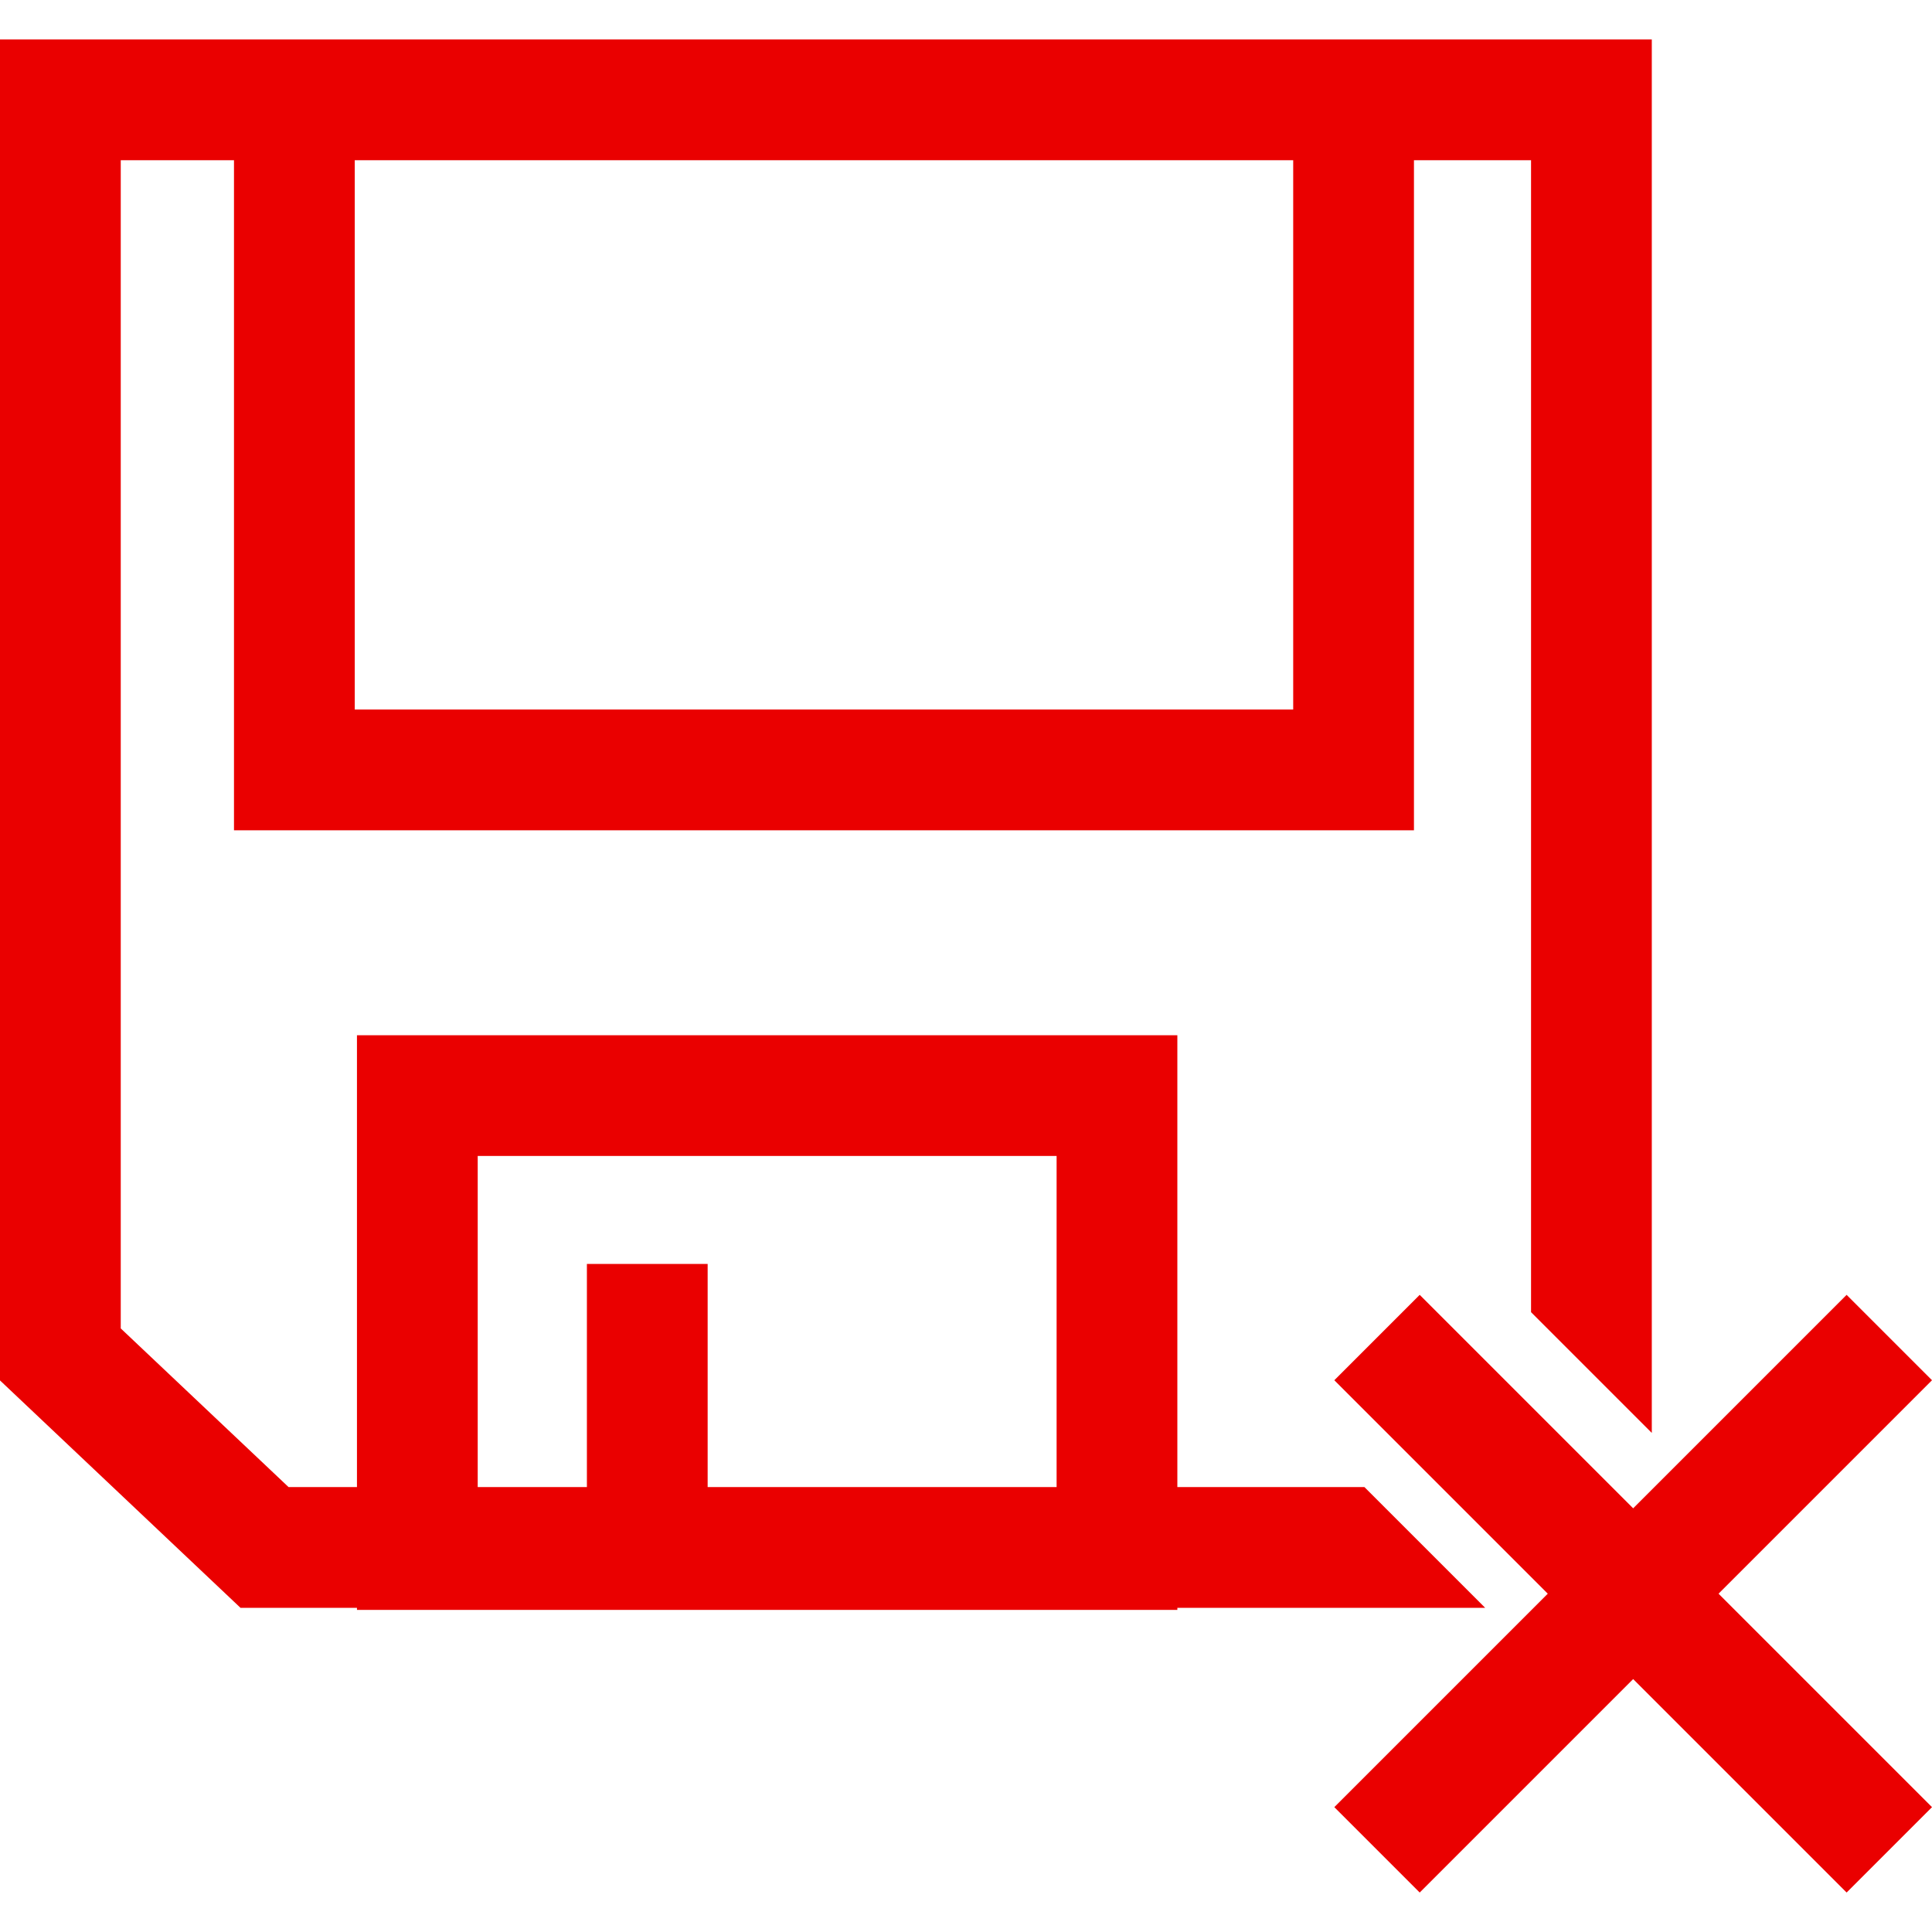
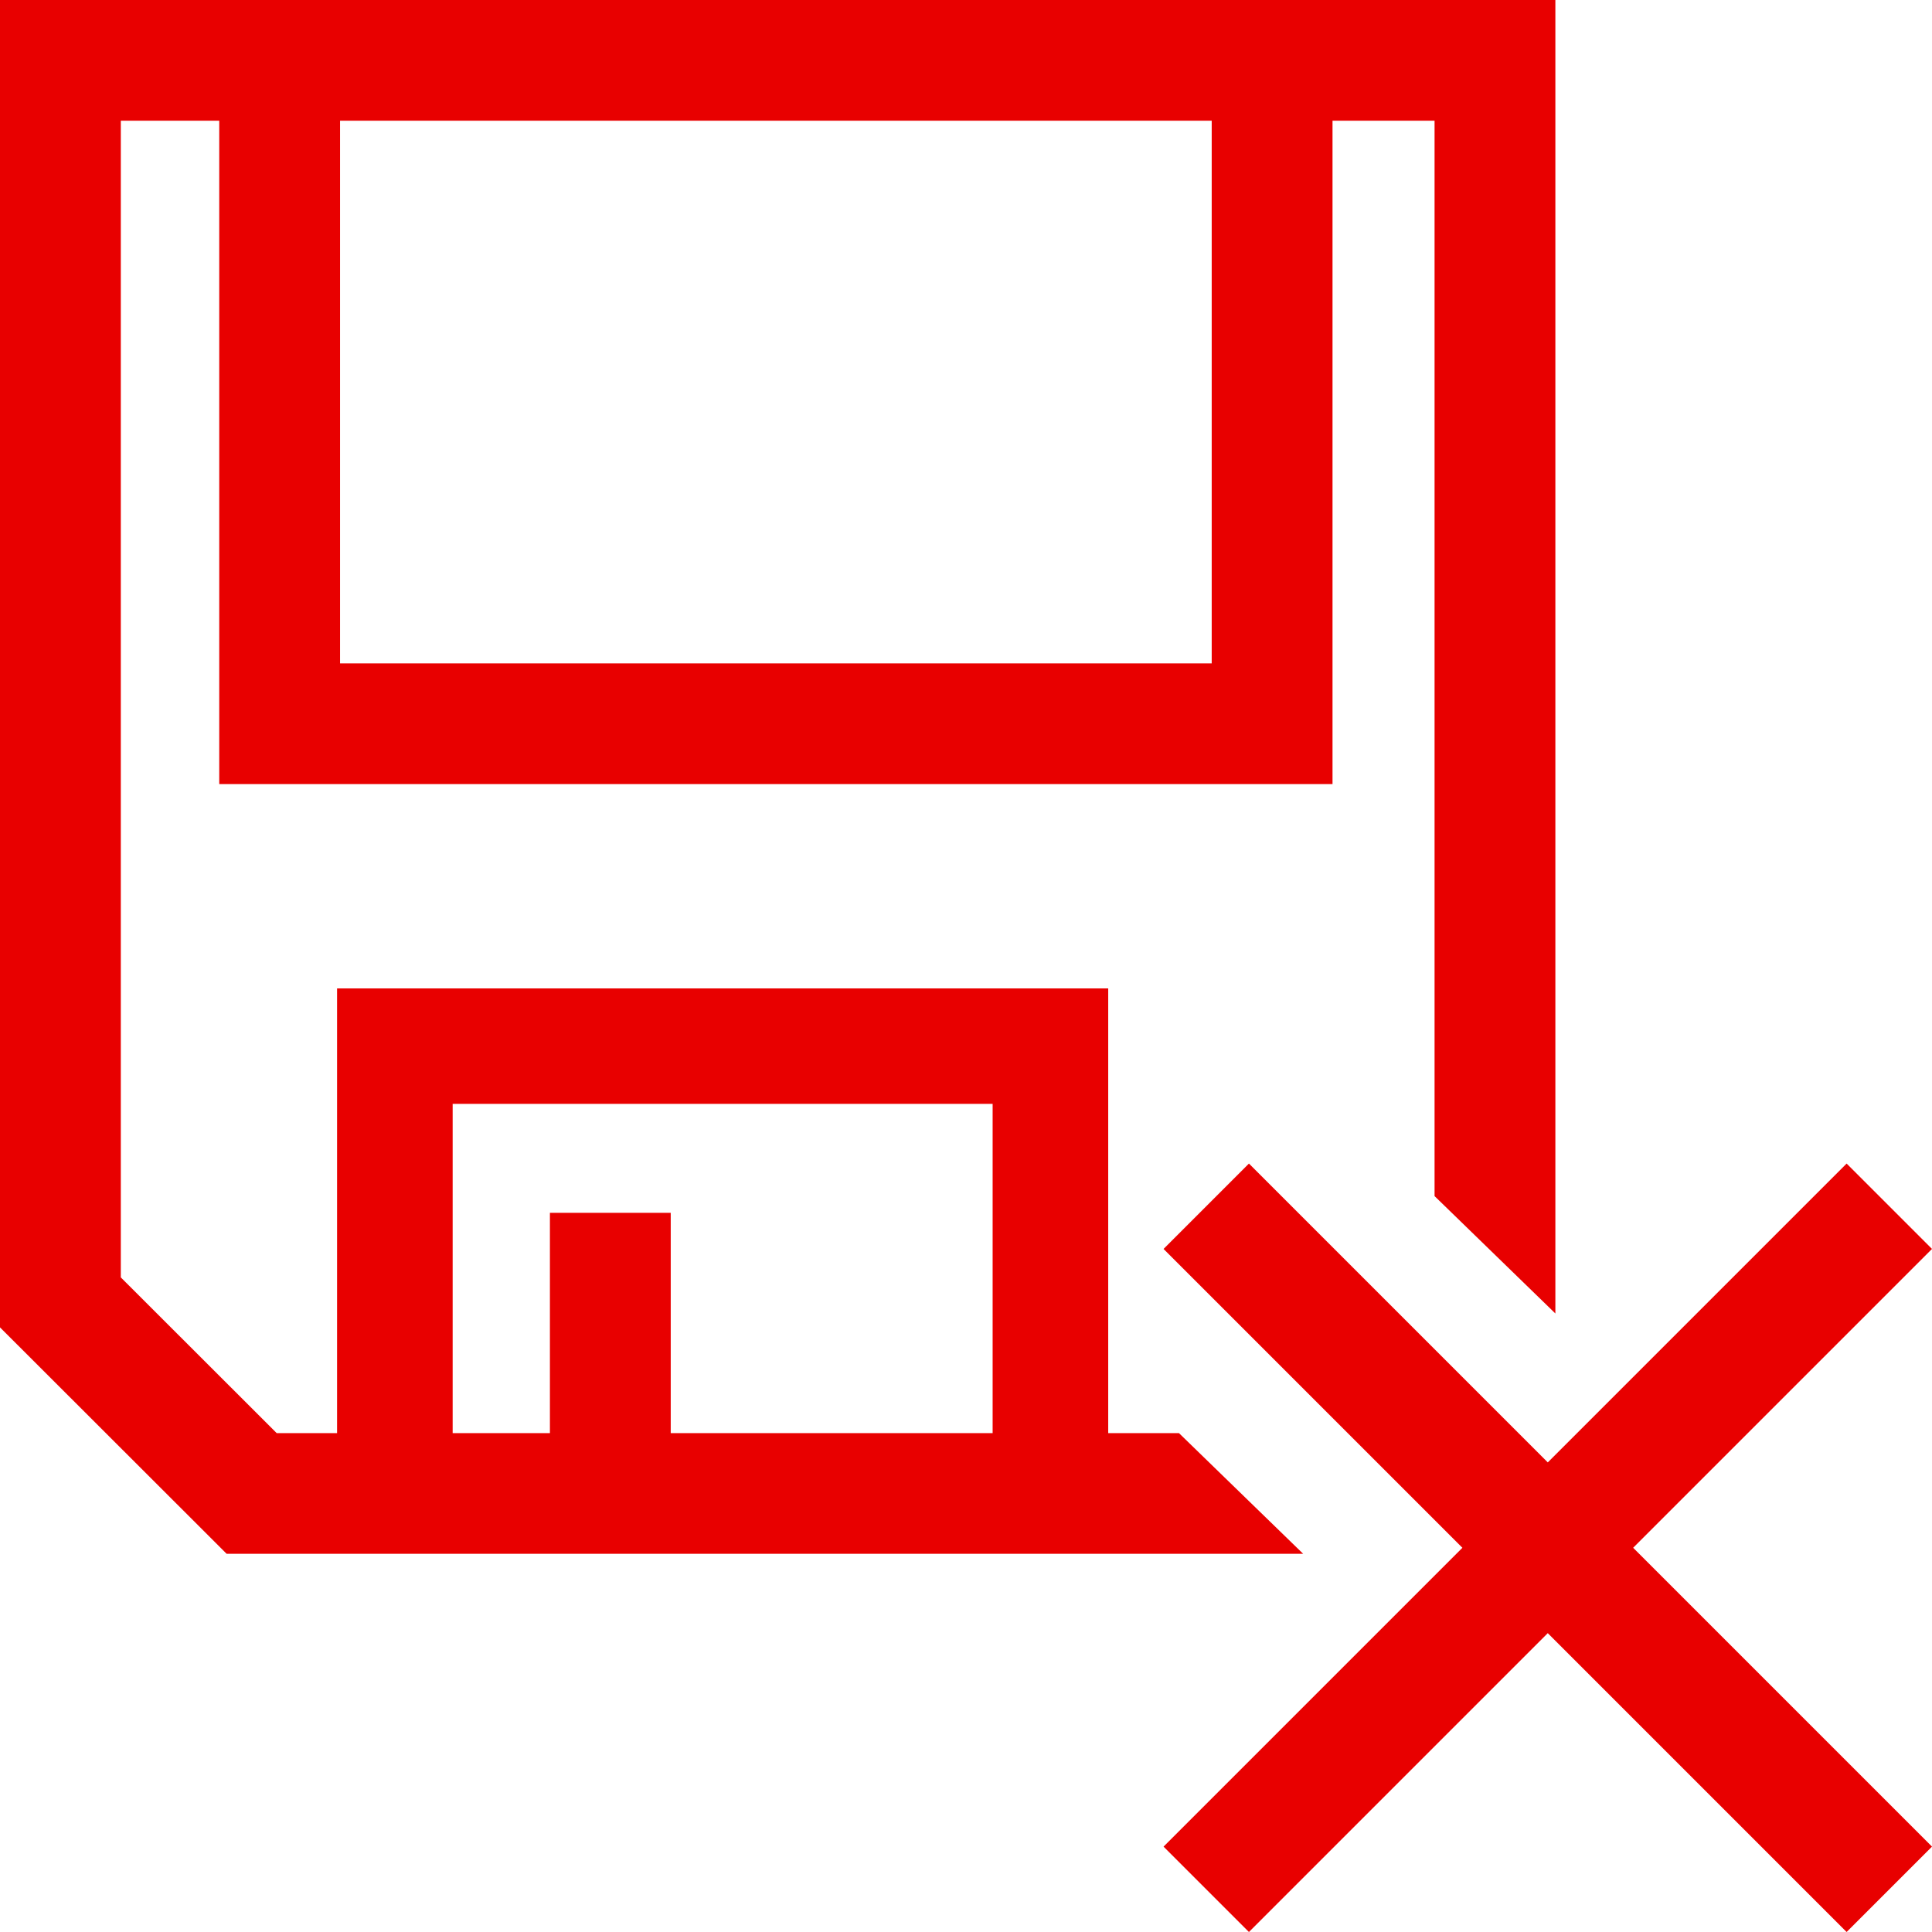
<svg xmlns="http://www.w3.org/2000/svg" version="1.1" width="1024" height="1024" viewBox="0 0 1024.00 1024.00" enable-background="new 0 0 1024.00 1024.00" xml:space="preserve" id="svg4">
  <defs id="defs8" />
-   <path id="path840" d="m 0,20.92 v 710.736 l 10.016,9.471 117.449,111.047 h 61.732 v 1.107 h 434.826 v -1.107 H 787.158 l -64,-64 H 624.023 V 548.688 H 189.197 v 32 207.486 H 152.932 L 64,704.09 V 84.92 h 60.02 v 355.156 h 625.404 V 84.92 h 62.062 v 610.562 l 64,64 V 20.92 h -126.062 -625.404 z m 188.02,64 h 497.404 V 376.076 H 188.02 Z M 253.197,612.688 H 560.023 V 788.174 H 375.07 V 669.92 h -64 V 788.174 H 253.197 Z M 752.471,686.297 707.217,731.551 820.355,844.689 707.217,957.826 752.471,1003.08 865.609,889.943 978.746,1003.08 1024,957.826 910.863,844.689 1024,731.551 978.746,686.297 865.609,799.436 Z" style="color:#000000;font-style:normal;font-variant:normal;font-weight:normal;font-stretch:normal;font-size:medium;line-height:normal;font-family:sans-serif;font-variant-ligatures:normal;font-variant-position:normal;font-variant-caps:normal;font-variant-numeric:normal;font-variant-alternates:normal;font-feature-settings:normal;text-indent:0;text-align:start;text-decoration:none;text-decoration-line:none;text-decoration-style:solid;text-decoration-color:#000000;letter-spacing:normal;word-spacing:normal;text-transform:none;writing-mode:lr-tb;direction:ltr;text-orientation:mixed;dominant-baseline:auto;baseline-shift:baseline;text-anchor:start;white-space:normal;shape-padding:0;clip-rule:nonzero;display:inline;overflow:visible;visibility:visible;opacity:1;isolation:auto;mix-blend-mode:normal;color-interpolation:sRGB;color-interpolation-filters:linearRGB;solid-color:#000000;solid-opacity:1;vector-effect:none;fill:#ea0000;fill-opacity:1;fill-rule:nonzero;stroke:none;stroke-width:64;stroke-linecap:butt;stroke-linejoin:miter;stroke-miterlimit:4;stroke-dasharray:none;stroke-dashoffset:0;stroke-opacity:1;color-rendering:auto;image-rendering:auto;shape-rendering:auto;text-rendering:auto;enable-background:accumulate" />
+   <g style="stroke-width:1.263" transform="matrix(0.7920279,0,0,0.7912362,6.671121,6.664453)" id="g5058">
+     <path id="path830" transform="matrix(1.262582,0,0,1.263845,-8.422836,-8.422836)" d="M 0 0 L 0 703.541 L 9.377 712.908 L 120.133 823.555 L 690.715 823.555 L 624.883 759.588 L 587.377 759.588 L 587.377 523.877 L 178.658 523.877 L 178.658 554.479 L 178.658 759.588 L 146.658 759.588 L 64.031 677.043 L 64.031 63.967 L 116.205 63.967 L 116.205 415.576 L 706.262 415.576 L 706.262 63.967 L 760.348 63.967 L 760.348 633.959 L 824.379 696.176 L 824.379 0 L 0 0 z M 180.236 63.967 L 642.23 63.967 L 642.23 351.607 L 180.236 351.607 L 180.236 63.967 z M 239.92 585.078 L 526.117 585.078 L 526.117 759.588 L 355.498 759.588 L 355.498 642.818 L 291.467 642.818 L 291.467 759.588 L 239.92 759.588 L 239.92 585.078 z M 661.961 616.707 L 616.707 661.961 L 775.1 820.354 L 616.707 978.746 L 661.961 1024 L 820.354 865.607 L 978.746 1024 L 1024 978.746 L 865.607 820.354 L 1024 661.961 L 978.746 616.707 L 820.354 775.1 L 661.961 616.707 z " style="color:#000000;font-style:normal;font-variant:normal;font-weight:normal;font-stretch:normal;font-size:medium;line-height:normal;font-family:sans-serif;font-variant-ligatures:normal;font-variant-position:normal;font-variant-caps:normal;font-variant-numeric:normal;font-variant-alternates:normal;font-feature-settings:normal;text-indent:0;text-align:start;text-decoration:none;text-decoration-line:none;text-decoration-style:solid;text-decoration-color:#000000;letter-spacing:normal;word-spacing:normal;text-transform:none;writing-mode:lr-tb;direction:ltr;text-orientation:mixed;dominant-baseline:auto;baseline-shift:baseline;text-anchor:start;white-space:normal;shape-padding:0;clip-rule:nonzero;display:inline;overflow:visible;visibility:visible;opacity:1;isolation:auto;mix-blend-mode:normal;color-interpolation:sRGB;color-interpolation-filters:linearRGB;solid-color:#000000;solid-opacity:1;vector-effect:none;fill:#e80000;fill-opacity:1;fill-rule:nonzero;stroke:none;stroke-width:64;stroke-linecap:butt;stroke-linejoin:miter;stroke-miterlimit:4;stroke-dasharray:none;stroke-dashoffset:0;stroke-opacity:1;color-rendering:auto;image-rendering:auto;shape-rendering:auto;text-rendering:auto;enable-background:accumulate" />
+   </g>
+   <g transform="translate(1024,1024)" id="g5081" />
</svg>
